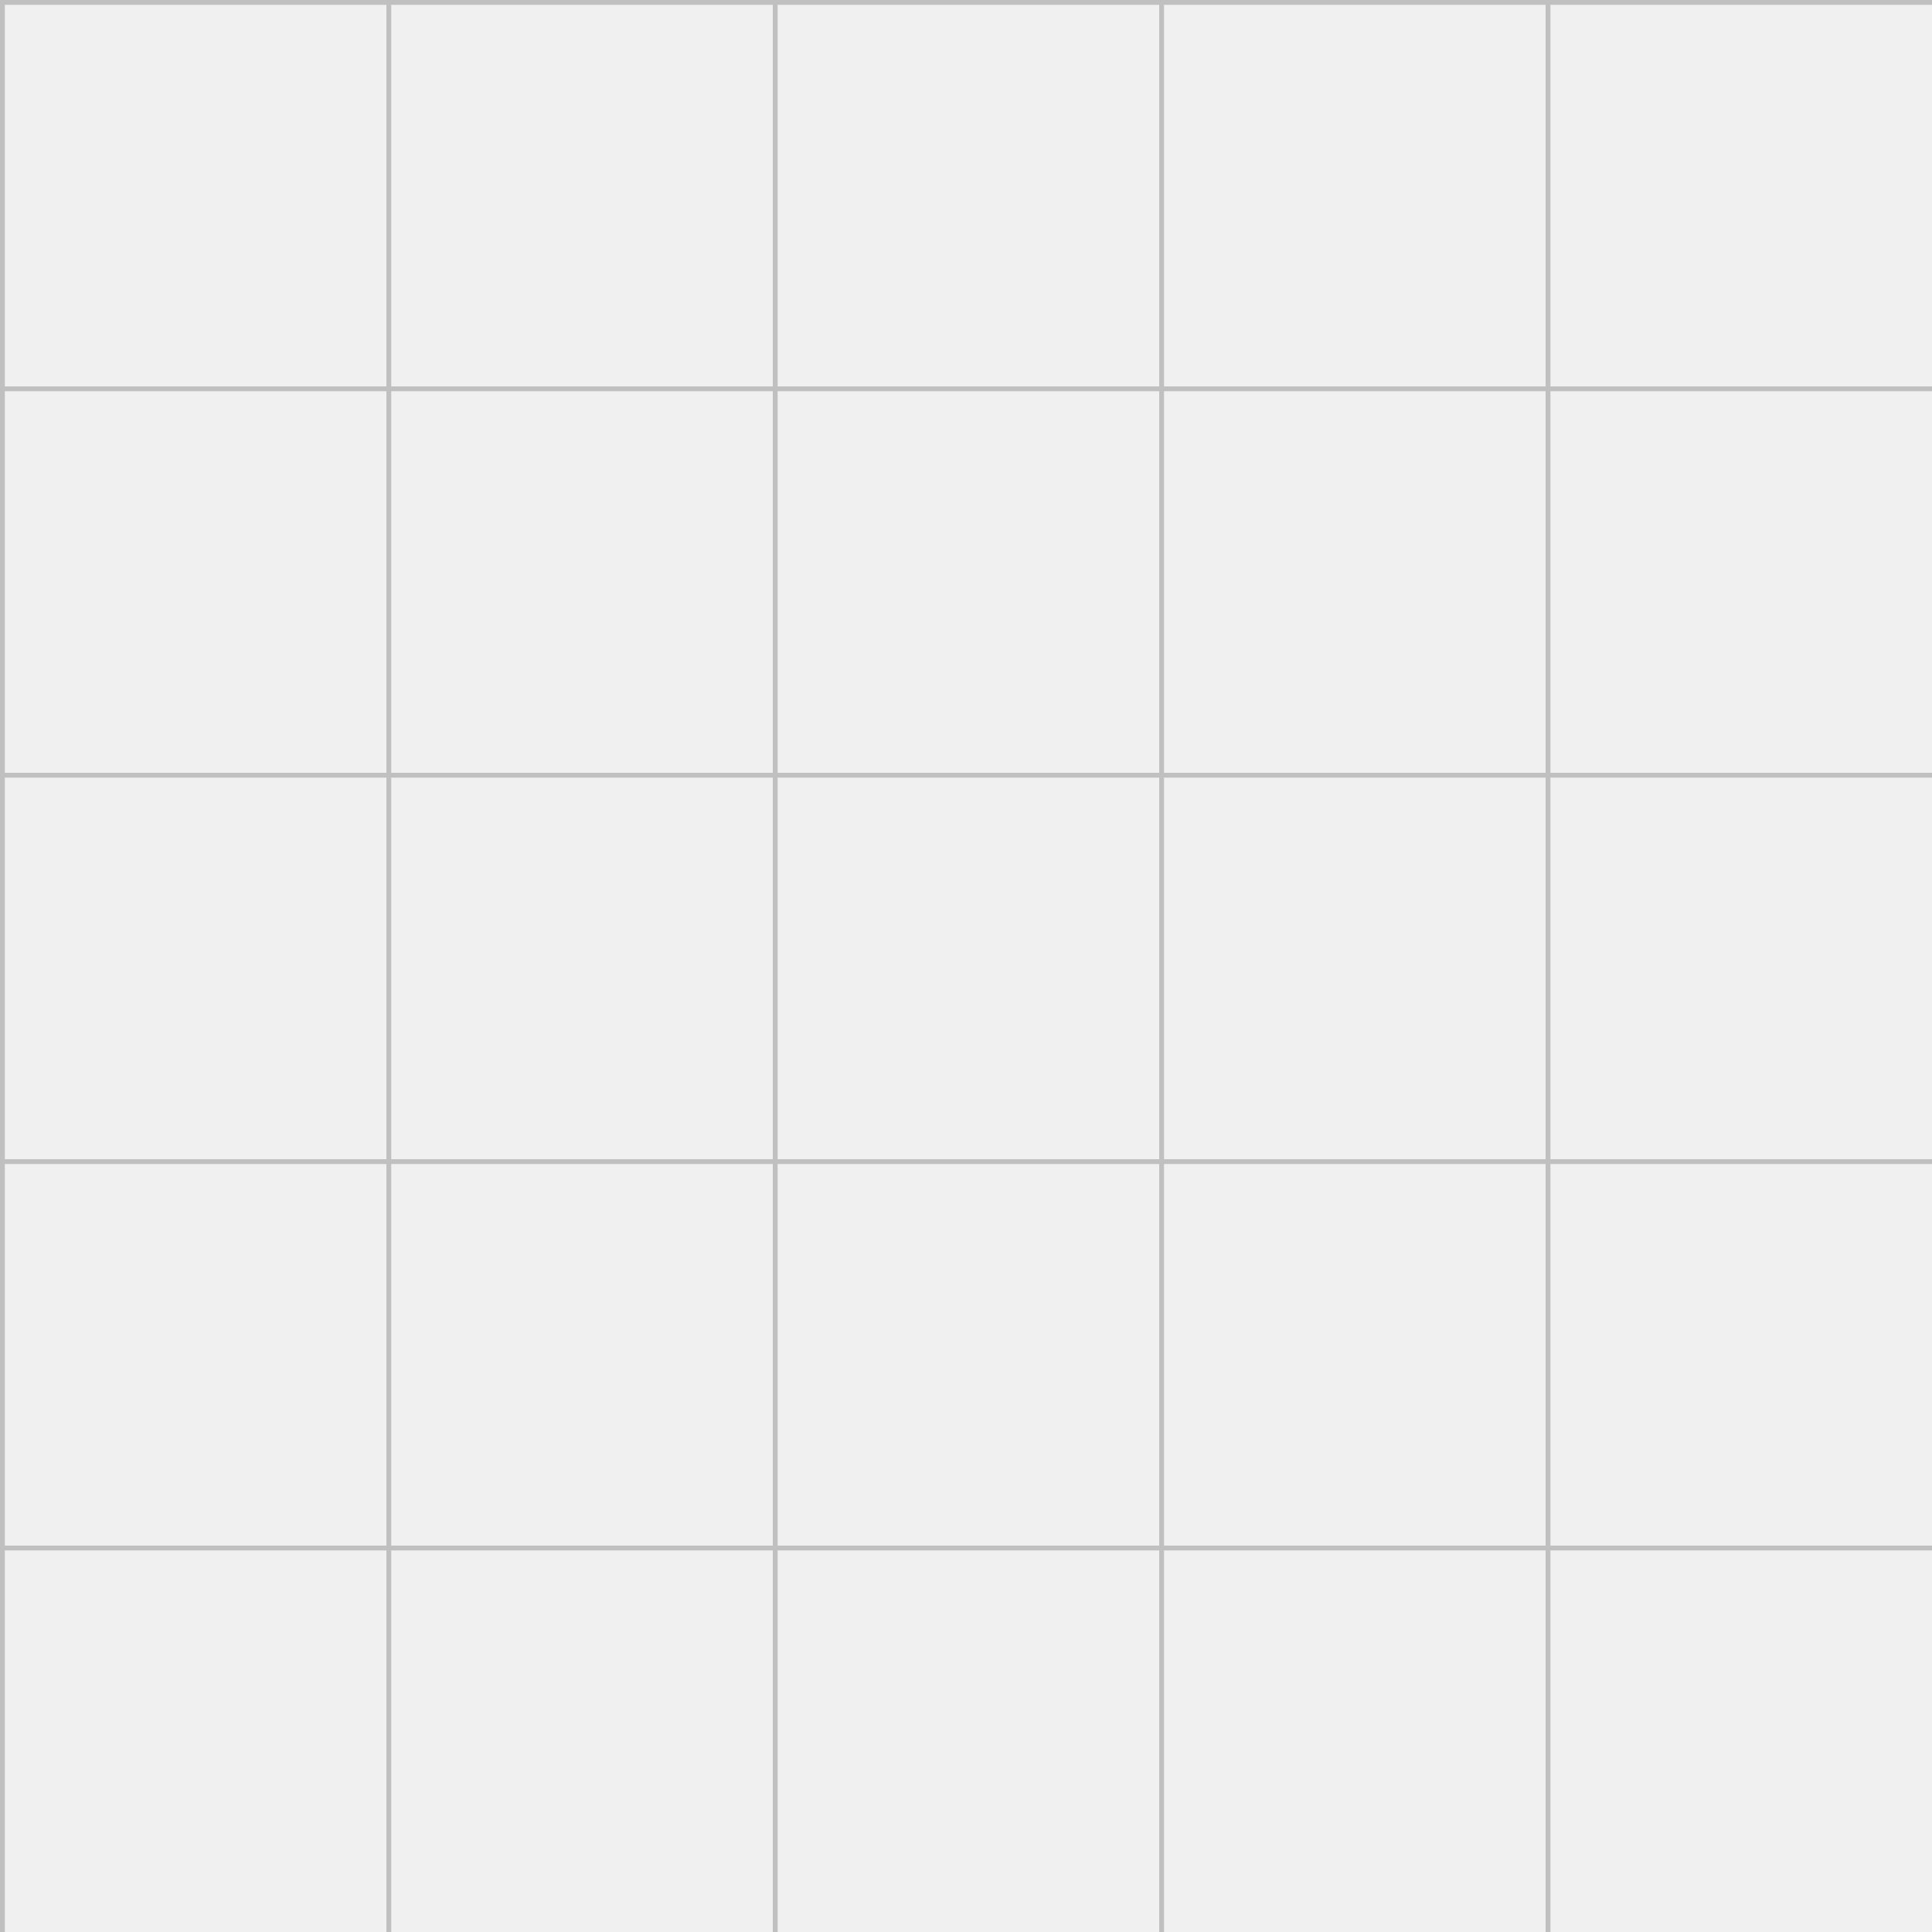
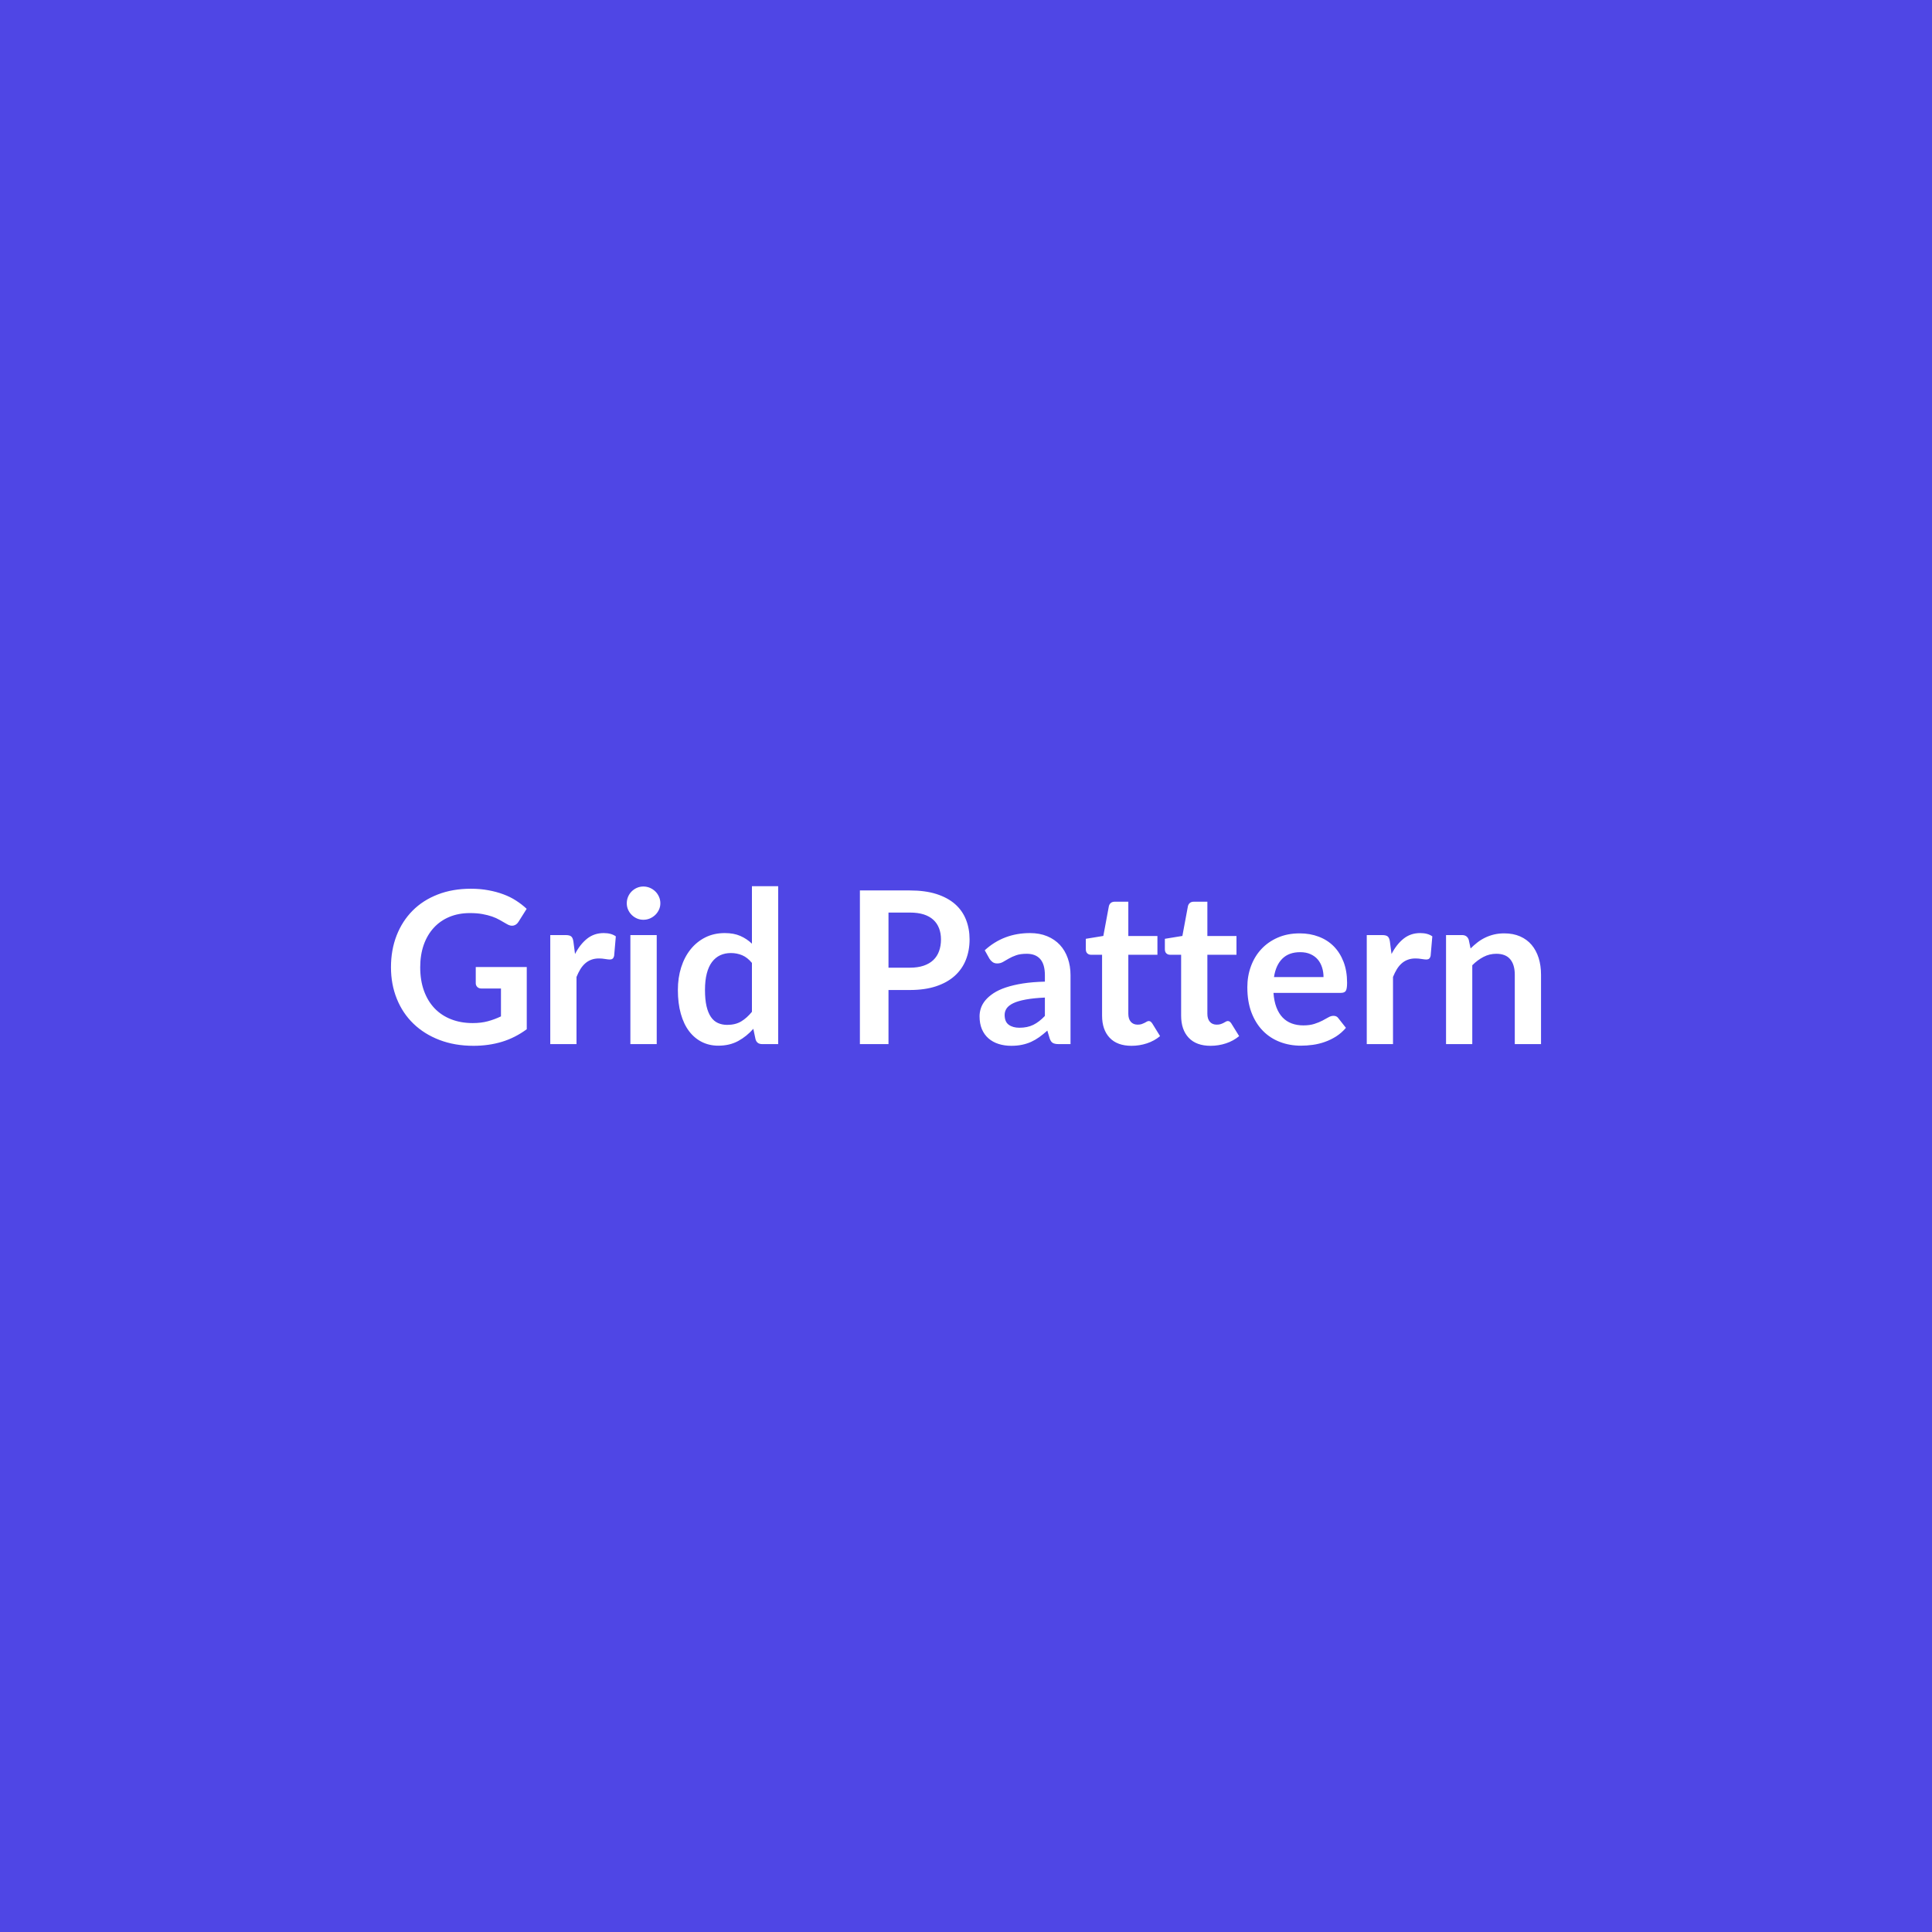
- <svg xmlns="http://www.w3.org/2000/svg" width="100" height="100" viewBox="0 0 100 100">
-   <defs>
-     <pattern id="grid" width="20" height="20" patternUnits="userSpaceOnUse">
-       <path d="M 20 0 L 0 0 0 20" fill="none" stroke="currentColor" stroke-width="0.5" stroke-opacity="0.2" />
-     </pattern>
-   </defs>
-   <rect width="100" height="100" fill="url(#grid)" />
+ <svg xmlns="http://www.w3.org/2000/svg" width="600" height="600" viewBox="0 0 600 600">
+   <rect width="100%" height="100%" fill="#4F46E5" />
+   <path fill="#FFFFFF" d="M147.75 300.325h15.84v19.31q-3.63 2.67-7.73 3.91-4.11 1.24-8.8 1.24-5.84 0-10.58-1.82-4.73-1.81-8.08-5.05-3.35-3.23-5.16-7.72-1.82-4.49-1.82-9.8 0-5.38 1.75-9.87 1.75-4.48 4.97-7.72 3.21-3.23 7.8-5.01 4.59-1.79 10.3-1.79 2.9 0 5.42.47 2.53.46 4.69 1.27 2.16.8 3.94 1.96 1.79 1.15 3.27 2.54l-2.54 4.03q-.59.95-1.55 1.17-.96.21-2.08-.48-1.09-.63-2.18-1.25-1.09-.63-2.42-1.09-1.34-.46-3.01-.76-1.66-.3-3.84-.3-3.53 0-6.39 1.19-2.85 1.19-4.86 3.4-2.02 2.21-3.11 5.31-1.08 3.1-1.08 6.93 0 4.09 1.17 7.31t3.3 5.45q2.13 2.22 5.13 3.39 3 1.18 6.7 1.18 2.64 0 4.72-.57 2.08-.56 4.06-1.51v-8.65h-6.01q-.86 0-1.34-.48t-.48-1.17zm30.33-7.88.5 3.83q1.58-3.04 3.76-4.77t5.15-1.73q2.34 0 3.76 1.02l-.53 6.1q-.16.6-.48.84-.31.25-.84.25-.49 0-1.47-.16-.97-.17-1.9-.17-1.35 0-2.4.4-1.06.39-1.9 1.14-.84.74-1.49 1.79-.64 1.06-1.2 2.41v20.86h-8.15v-33.86h4.78q1.26 0 1.75.45.5.44.66 1.6m17.69-2.05h8.18v33.86h-8.18zm9.31-9.87q0 1.06-.43 1.98-.43.93-1.14 1.62t-1.67 1.11q-.96.41-2.04.41-1.06 0-2-.41-.94-.42-1.63-1.11-.7-.69-1.11-1.62-.41-.92-.41-1.98 0-1.08.41-2.04t1.11-1.65q.69-.69 1.63-1.11.94-.41 2-.41 1.08 0 2.04.41.96.42 1.67 1.11t1.14 1.65.43 2.04m28.44 33.7v-15.18q-1.38-1.68-3.02-2.38-1.63-.69-3.51-.69-1.85 0-3.34.69-1.48.7-2.54 2.1-1.05 1.4-1.61 3.56t-.56 5.1q0 2.97.47 5.03.48 2.06 1.37 3.37.89 1.3 2.18 1.88t2.87.58q2.54 0 4.33-1.06 1.78-1.06 3.36-3m0-39.01h8.15v49.04h-4.98q-1.62 0-2.05-1.49l-.69-3.26q-2.05 2.34-4.7 3.79-2.66 1.45-6.19 1.45-2.77 0-5.08-1.15-2.31-1.16-3.98-3.35-1.66-2.19-2.57-5.43-.91-3.23-.91-7.39 0-3.76 1.02-7 1.03-3.23 2.94-5.61 1.91-2.37 4.59-3.71 2.67-1.33 6-1.33 2.84 0 4.85.89 2.02.89 3.6 2.4zm42.41 25.31h6.63q2.44 0 4.26-.61 1.81-.61 3.02-1.75 1.2-1.14 1.79-2.77.6-1.63.6-3.65 0-1.91-.6-3.46-.59-1.55-1.78-2.64t-3-1.67q-1.82-.57-4.29-.57h-6.63zm-8.88-23.99h15.51q4.78 0 8.28 1.12 3.5 1.13 5.78 3.14 2.27 2.01 3.38 4.82 1.11 2.8 1.11 6.13 0 3.47-1.16 6.36-1.15 2.88-3.46 4.96t-5.8 3.24q-3.48 1.15-8.13 1.15h-6.63v16.8h-8.88zm57.45 38.97v-5.7q-3.53.16-5.94.61-2.41.44-3.86 1.13-1.45.7-2.08 1.62-.62.93-.62 2.01 0 2.15 1.27 3.07 1.27.93 3.31.93 2.51 0 4.34-.91t3.58-2.76m-17.22-17.78-1.46-2.61q5.85-5.34 14.06-5.34 2.97 0 5.32.97 2.34.97 3.96 2.7 1.61 1.74 2.45 4.15.85 2.4.85 5.28v21.38h-3.7q-1.16 0-1.78-.35-.63-.34-.99-1.4l-.73-2.44q-1.29 1.15-2.51 2.03-1.22.87-2.54 1.47-1.32.59-2.82.9-1.5.32-3.32.32-2.14 0-3.96-.58-1.81-.58-3.13-1.73-1.32-1.16-2.05-2.87-.72-1.72-.72-4 0-1.28.43-2.55t1.4-2.43q.97-1.15 2.52-2.18 1.55-1.02 3.81-1.78 2.27-.76 5.27-1.24 3-.47 6.86-.57v-1.98q0-3.4-1.45-5.04-1.45-1.63-4.19-1.63-1.98 0-3.28.46-1.31.46-2.3 1.04t-1.8 1.04q-.8.46-1.79.46-.86 0-1.46-.44-.59-.45-.95-1.04m44.12 27.06q-4.42 0-6.78-2.49-2.36-2.5-2.36-6.88v-18.91h-3.47q-.66 0-1.12-.43t-.46-1.29v-3.23l5.44-.89 1.72-9.24q.16-.66.63-1.03.46-.36 1.18-.36h4.23v10.66h9.04v5.81h-9.04v18.34q0 1.59.77 2.48.78.89 2.13.89.76 0 1.27-.18t.89-.38.68-.38.59-.18q.37 0 .6.18t.49.54l2.44 3.96q-1.78 1.49-4.09 2.25t-4.78.76m24.55 0q-4.42 0-6.78-2.49-2.36-2.5-2.36-6.88v-18.91h-3.47q-.66 0-1.12-.43t-.46-1.29v-3.23l5.44-.89 1.72-9.24q.17-.66.63-1.03.46-.36 1.19-.36h4.22v10.66H384v5.81h-9.04v18.34q0 1.59.77 2.48.78.89 2.13.89.76 0 1.27-.18.52-.18.89-.38.38-.2.68-.38t.6-.18q.36 0 .59.18t.49.54l2.45 3.96q-1.79 1.49-4.1 2.25t-4.78.76m19.7-21.35h15.38q0-1.59-.45-2.99-.44-1.4-1.33-2.46-.89-1.05-2.26-1.66-1.37-.62-3.19-.62-3.53 0-5.56 2.02-2.03 2.01-2.59 5.71m20.79 4.91h-20.95q.19 2.61.92 4.51t1.91 3.13q1.19 1.24 2.82 1.85 1.64.61 3.62.61t3.41-.46q1.44-.46 2.51-1.02t1.88-1.03q.81-.46 1.57-.46 1.02 0 1.52.76l2.34 2.97q-1.35 1.58-3.03 2.66-1.69 1.07-3.52 1.71-1.83.65-3.73.91t-3.68.26q-3.53 0-6.56-1.17-3.04-1.17-5.28-3.46-2.25-2.3-3.54-5.68-1.28-3.38-1.28-7.84 0-3.46 1.12-6.51 1.12-3.06 3.22-5.32 2.09-2.26 5.11-3.58t6.82-1.32q3.2 0 5.9 1.03 2.71 1.02 4.66 2.98 1.94 1.97 3.05 4.82 1.1 2.86 1.1 6.52 0 1.85-.39 2.49-.4.64-1.52.64m15.21-15.9.5 3.83q1.58-3.04 3.76-4.77t5.15-1.73q2.34 0 3.76 1.02l-.53 6.1q-.16.6-.48.84-.31.25-.84.25-.49 0-1.47-.16-.97-.17-1.89-.17-1.36 0-2.41.4-1.06.39-1.9 1.14-.84.74-1.49 1.79-.64 1.06-1.2 2.41v20.86h-8.15v-33.86h4.78q1.26 0 1.75.45.5.44.66 1.6m24.49-.56.56 2.67q1.02-1.02 2.16-1.9 1.14-.87 2.41-1.48t2.72-.96q1.46-.35 3.17-.35 2.77 0 4.92.94 2.14.94 3.58 2.64 1.43 1.7 2.18 4.06.74 2.36.74 5.2v21.55h-8.15v-21.55q0-3.1-1.42-4.8t-4.32-1.7q-2.12 0-3.96.96-1.85.95-3.5 2.6v24.49h-8.15v-33.86h4.98q1.58 0 2.08 1.49" />
</svg>
